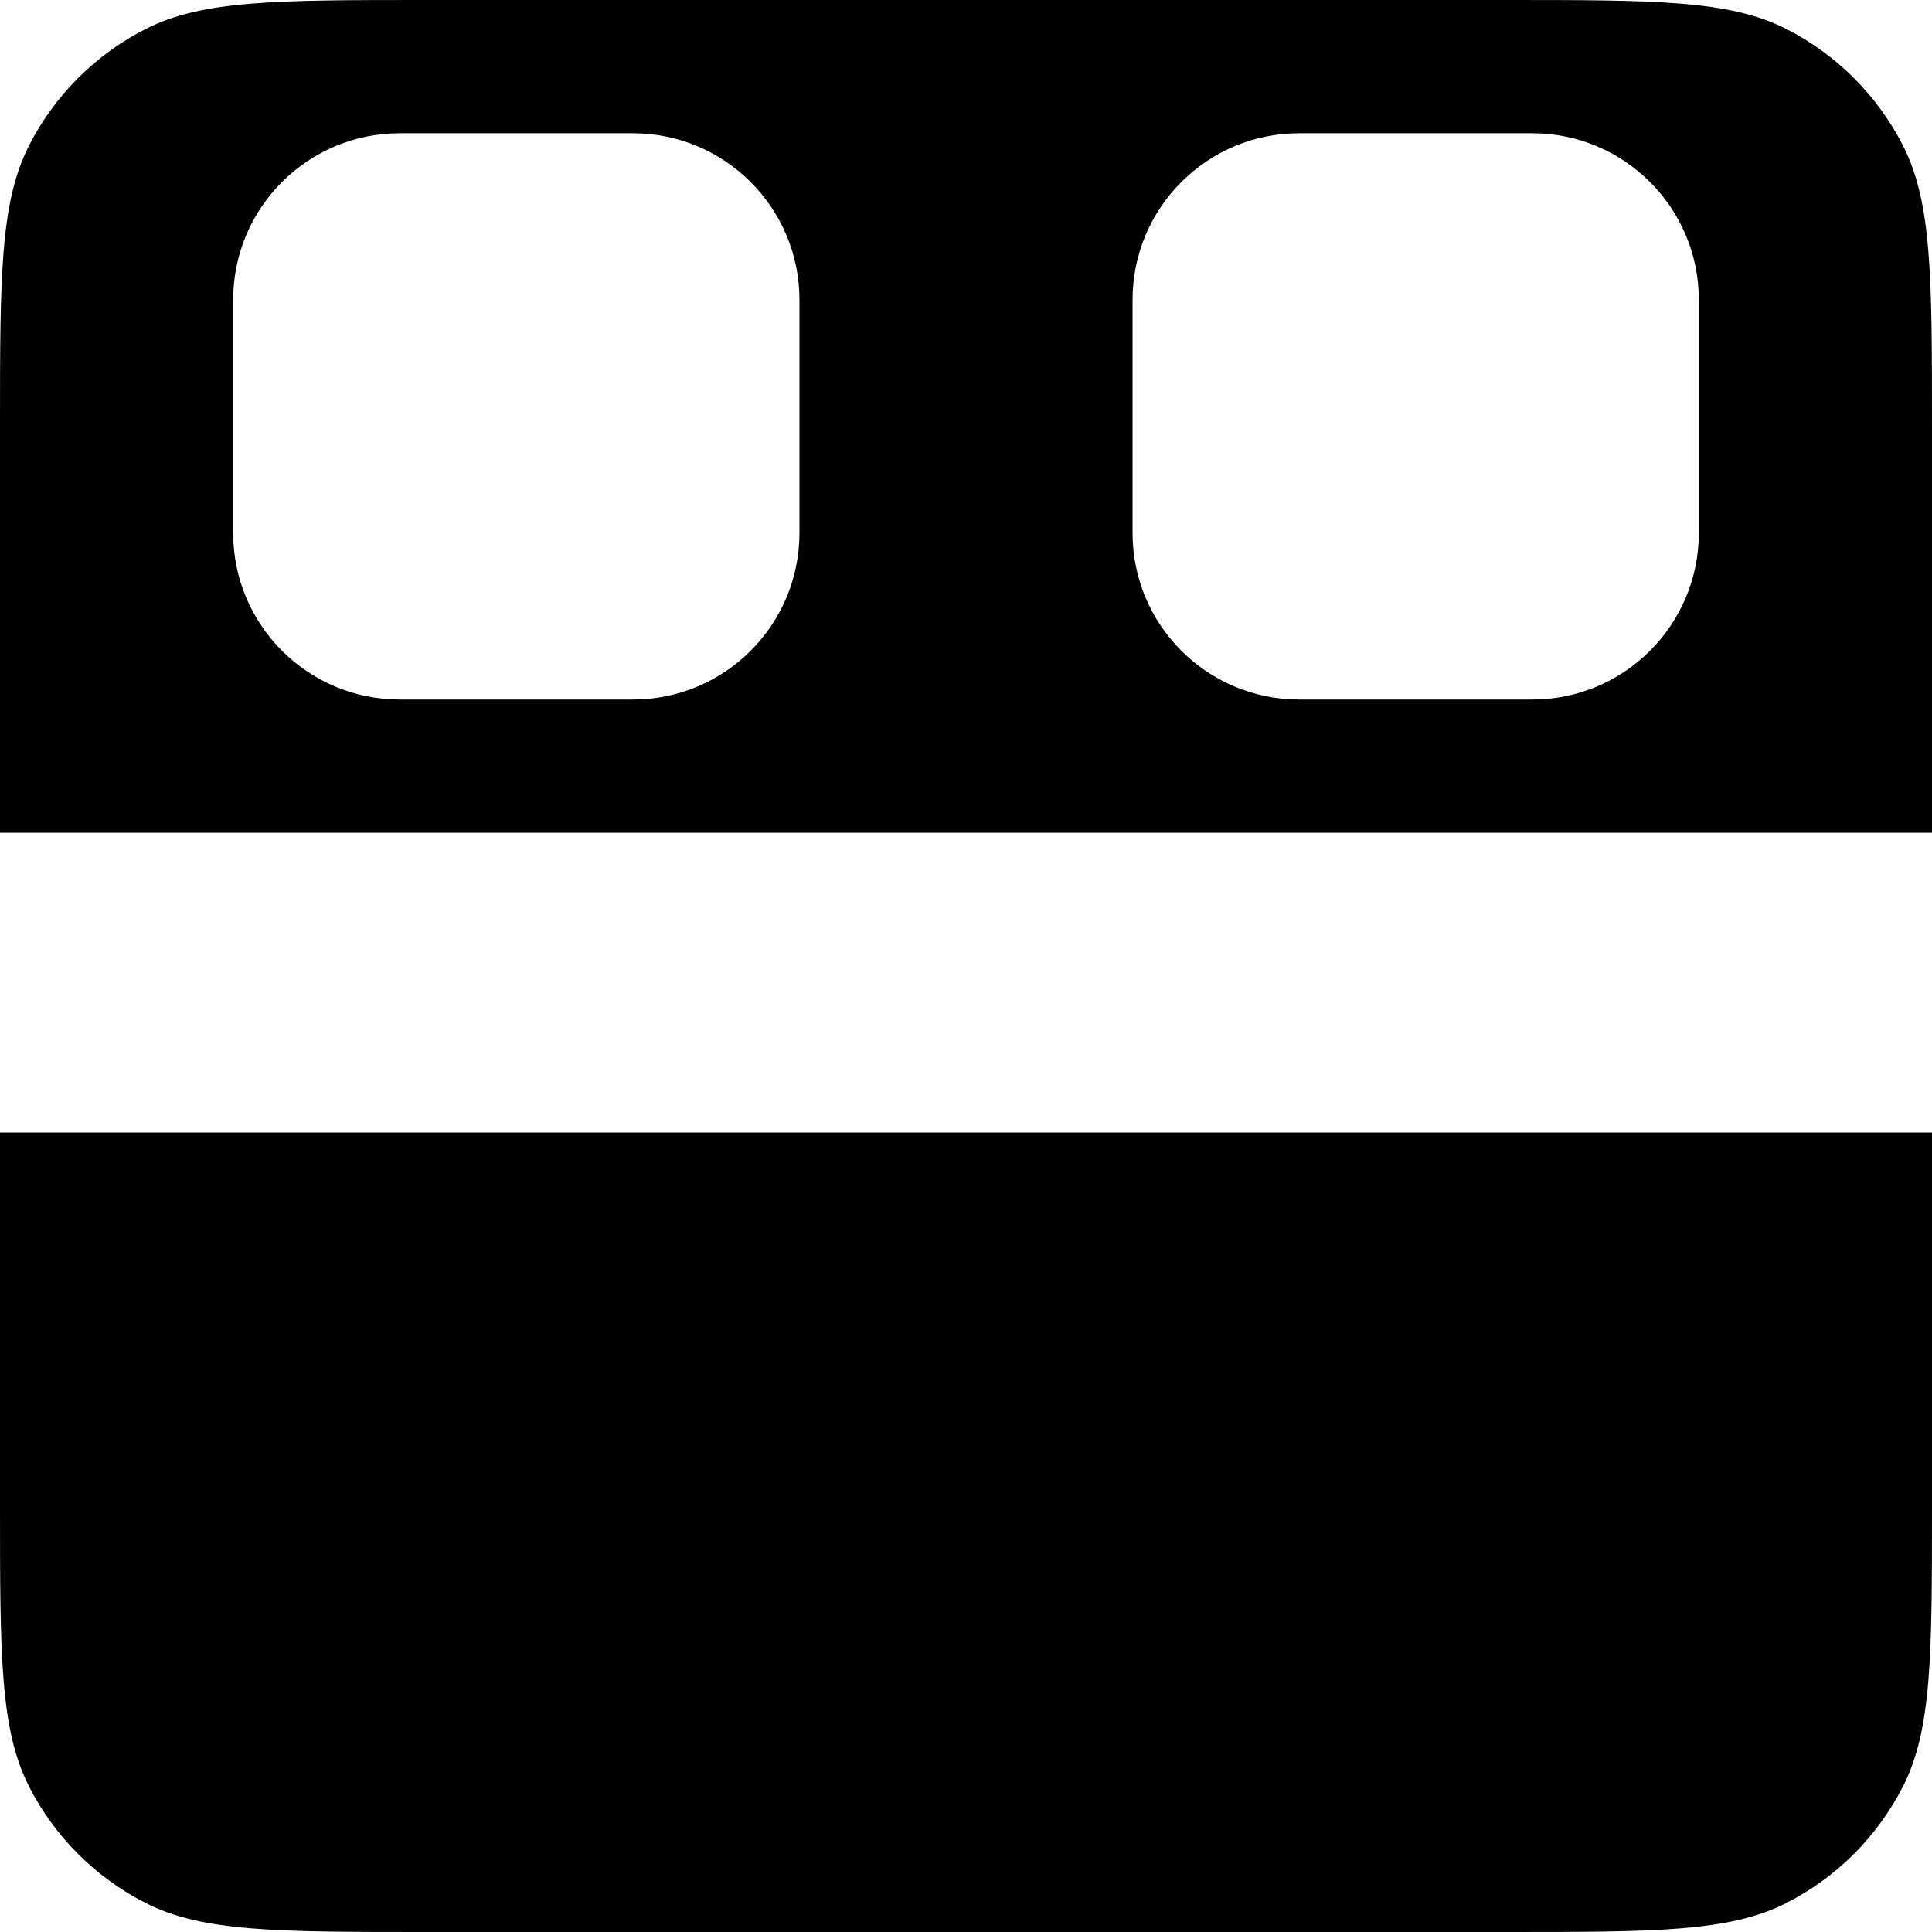
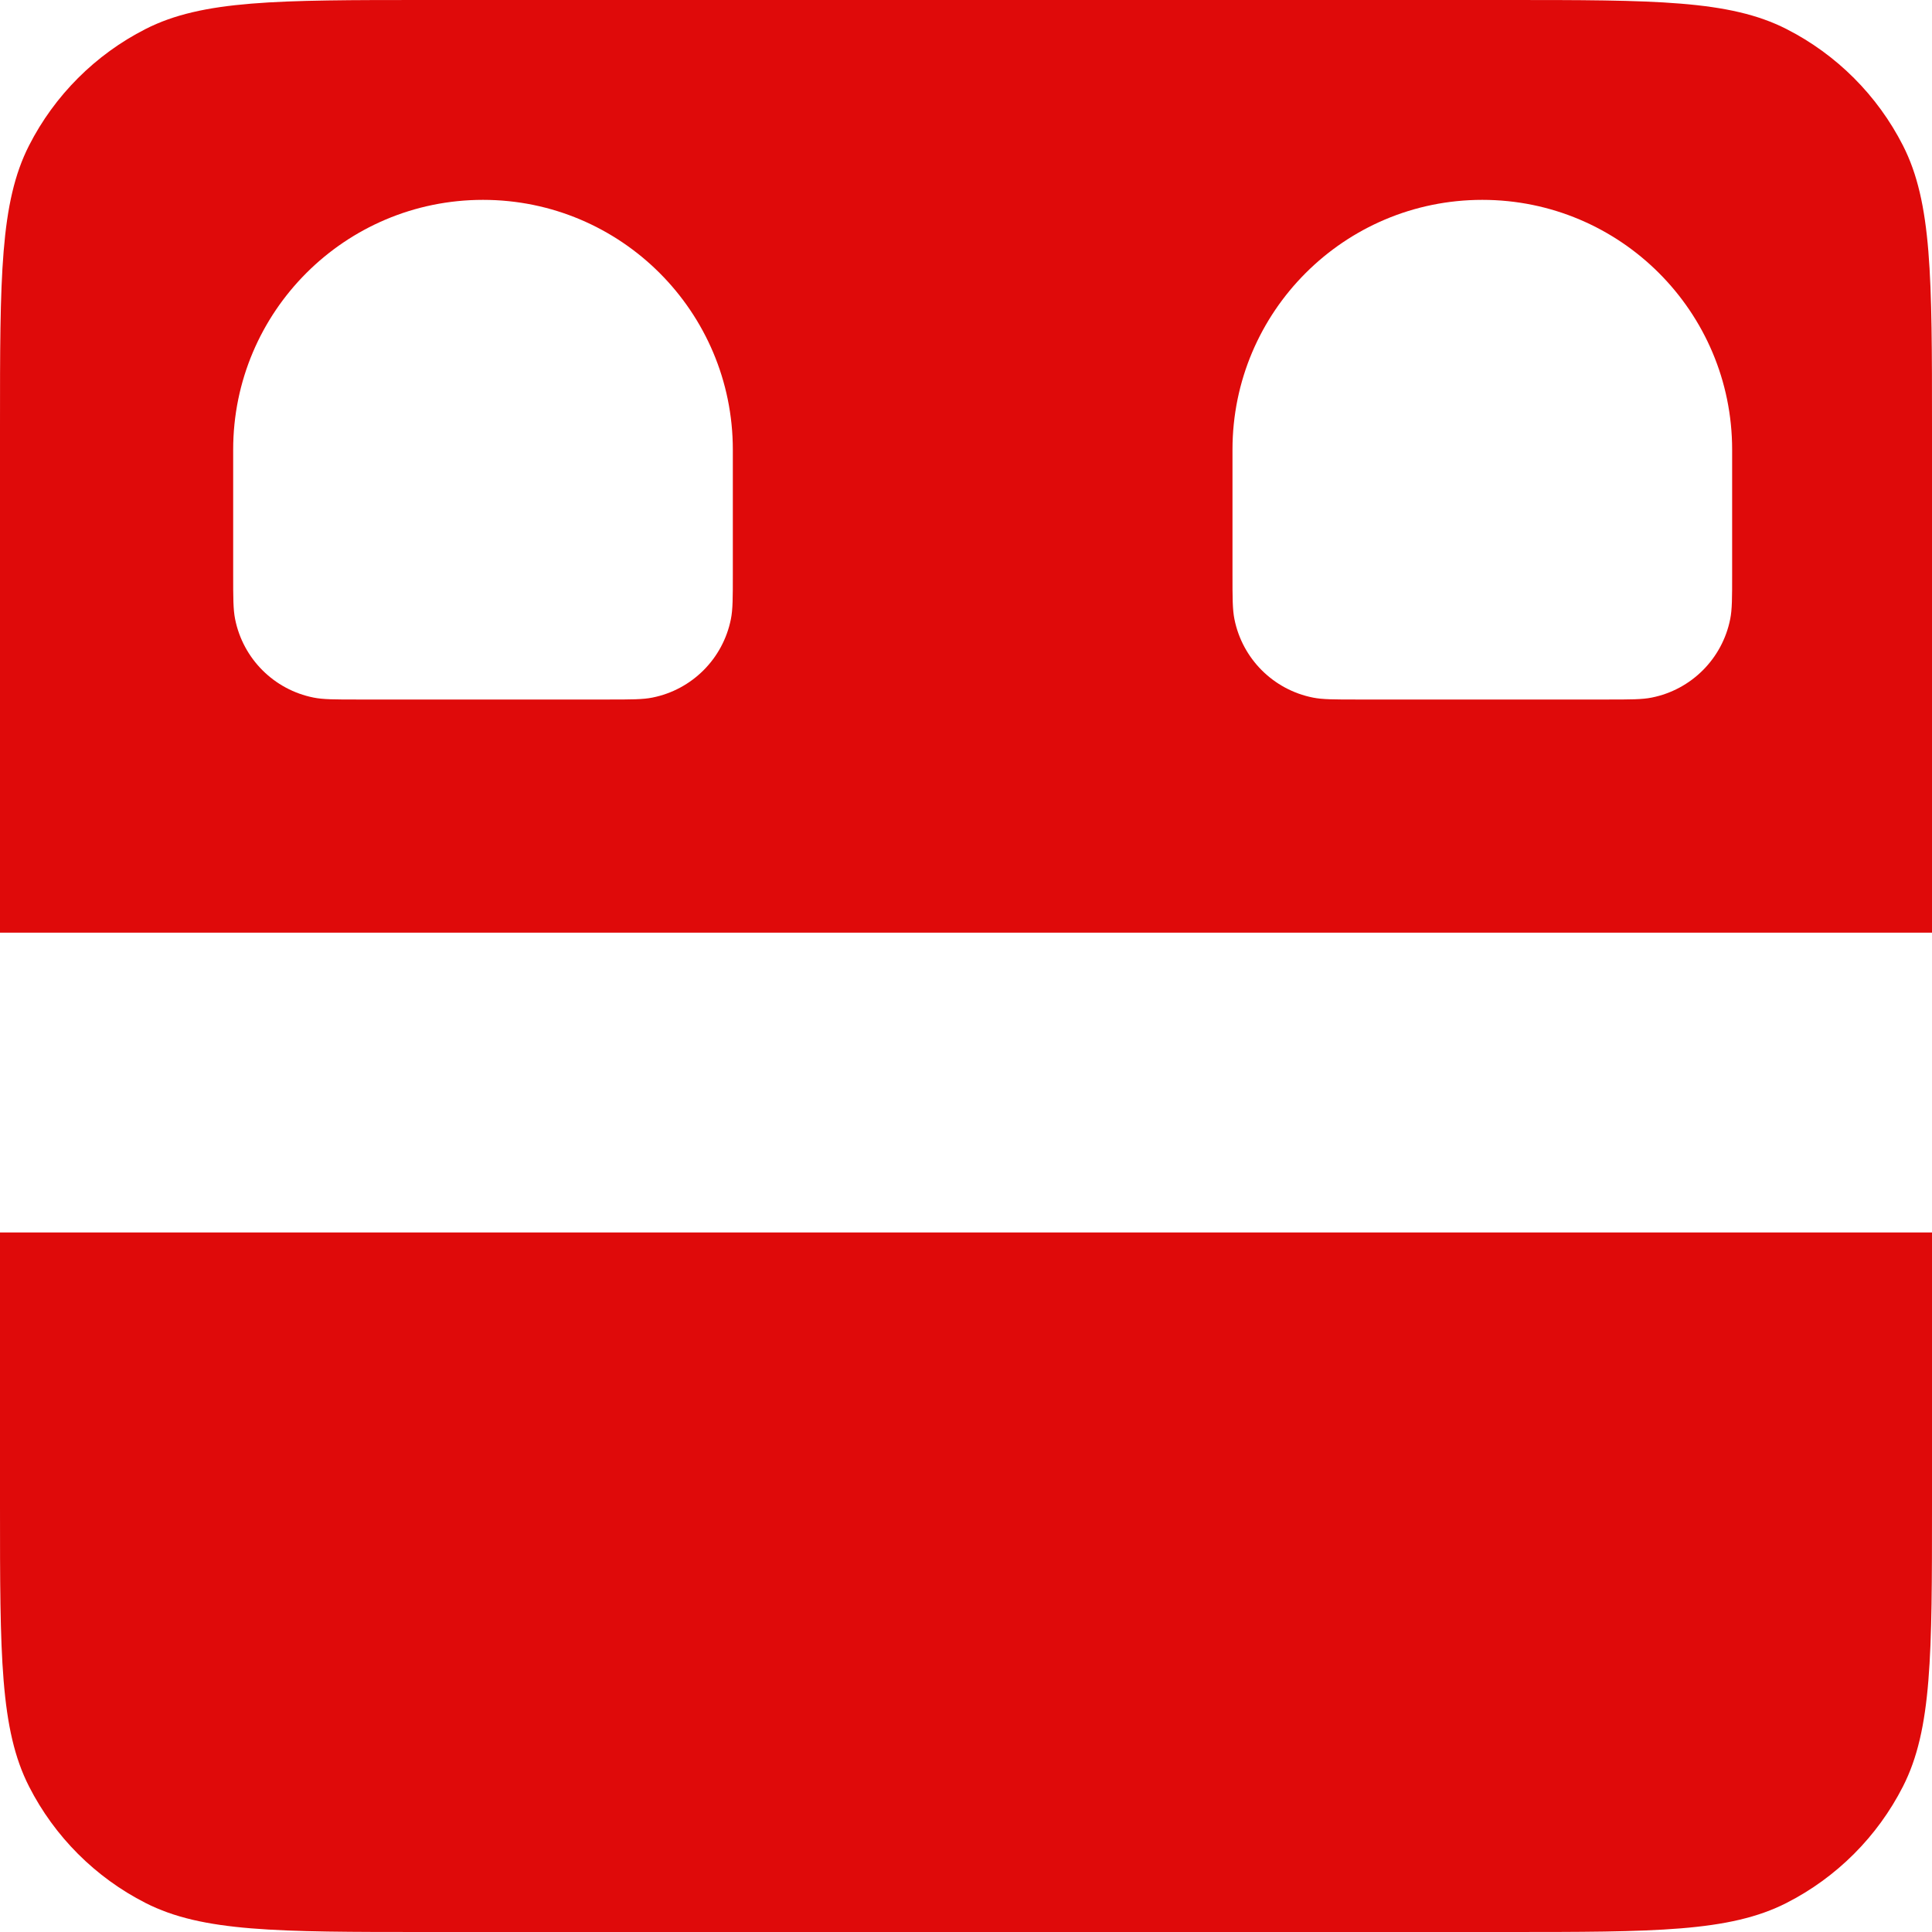
- <svg xmlns="http://www.w3.org/2000/svg" viewBox="0 0 58 58" fill="none">
-   <path fill-rule="evenodd" clip-rule="evenodd" d="M0.872 4.368C0 6.079 0 8.32 0 12.8V25L58 25V12.8C58 8.32 58 6.079 57.128 4.368C56.361 2.863 55.137 1.639 53.632 0.872C51.921 0 49.68 0 45.2 0H12.8C8.32 0 6.079 0 4.368 0.872C2.863 1.639 1.639 2.863 0.872 4.368ZM58 34L0 34V45.2C0 49.68 0 51.921 0.872 53.632C1.639 55.137 2.863 56.361 4.368 57.128C6.079 58 8.32 58 12.8 58H45.2C49.68 58 51.921 58 53.632 57.128C55.137 56.361 56.361 55.137 57.128 53.632C58 51.921 58 49.68 58 45.2V34ZM34 9C34 6.239 36.239 4 39 4H46C48.761 4 51 6.239 51 9V16C51 18.761 48.761 21 46 21H39C36.239 21 34 18.761 34 16V9ZM12 4C9.239 4 7 6.239 7 9V16C7 18.761 9.239 21 12 21H19C21.761 21 24 18.761 24 16V9C24 6.239 21.761 4 19 4H12Z" fill="currentColor" />
+ <svg xmlns="http://www.w3.org/2000/svg" width="58" height="58" viewBox="0 0 58 58" fill="none">
+   <path fill-rule="evenodd" clip-rule="evenodd" d="M.872 4.368C0 6.08 0 8.32 0 12.8V28h58V12.8c0-4.48 0-6.72-.872-8.432A8 8 0 0053.632.872C51.92 0 49.68 0 45.2 0H12.8C8.32 0 6.08 0 4.368.872A8 8 0 00.872 4.368zM58 37H0v8.2c0 4.48 0 6.72.872 8.432a8 8 0 003.496 3.496C6.08 58 8.32 58 12.8 58h32.4c4.48 0 6.72 0 8.432-.872a8 8 0 003.496-3.496C58 51.92 58 49.68 58 45.2V37zM37 13.5a7.5 7.5 0 0115 0v3.75c0 .697 0 1.046-.058 1.335a3 3 0 01-2.357 2.357c-.29.058-.638.058-1.335.058h-7.5c-.697 0-1.045 0-1.335-.058a3 3 0 01-2.357-2.357C37 18.295 37 17.947 37 17.25V13.5zM14.5 6A7.5 7.5 0 007 13.5v3.75c0 .697 0 1.046.058 1.335a3 3 0 002.357 2.357c.29.058.638.058 1.335.058h7.5c.697 0 1.046 0 1.335-.058a3 3 0 002.357-2.357c.058-.29.058-.638.058-1.335V13.5A7.5 7.5 0 0014.5 6z" fill="#DF0A0A" />
</svg>
